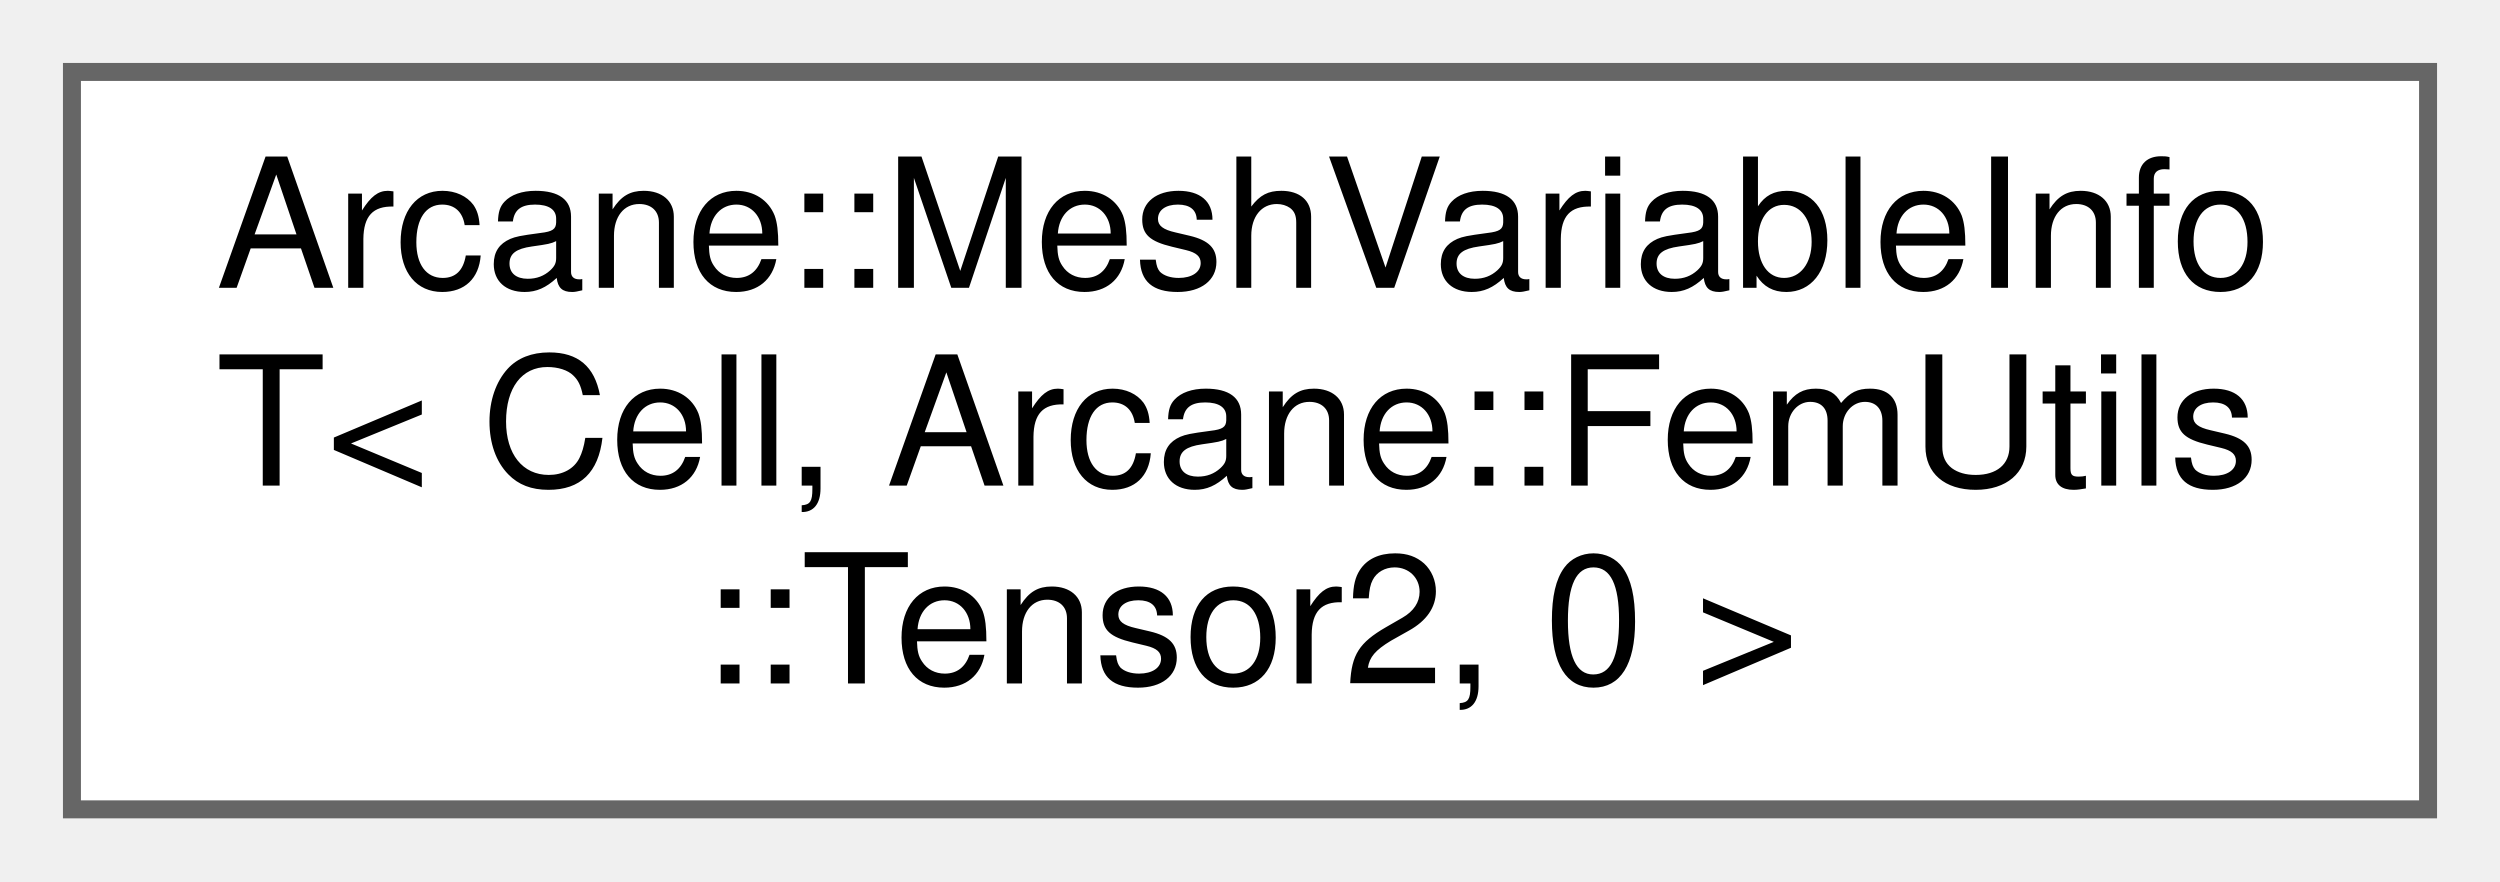
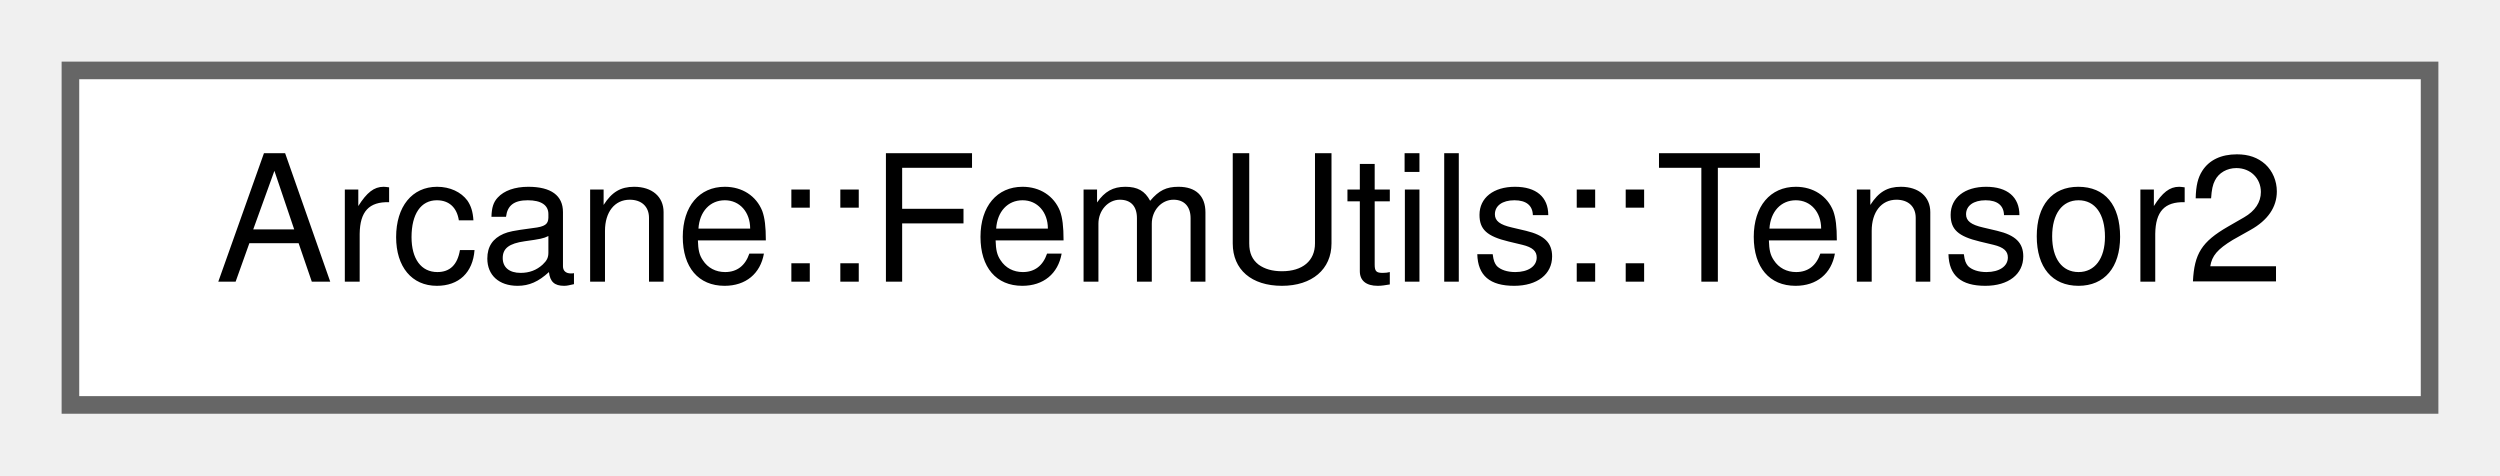
- <svg xmlns="http://www.w3.org/2000/svg" xmlns:xlink="http://www.w3.org/1999/xlink" width="139pt" height="49pt" viewBox="0.00 0.00 139.00 49.00">
-   <g id="graph0" class="graph" transform="scale(1 1) rotate(0) translate(4 45)">
+ <svg xmlns="http://www.w3.org/2000/svg" xmlns:xlink="http://www.w3.org/1999/xlink" width="142pt" height="27pt" viewBox="0.00 0.00 142.00 27.00">
+   <g id="graph0" class="graph" transform="scale(1 1) rotate(0) translate(4 23)">
    <g id="Node000000" class="node">
      <g id="a_Node000000">
-         <a xlink:href="classArcane_1_1MeshVariableInfoT_3_01Cell_00_01Arcane_1_1FemUtils_1_1Tensor2_00_010_01_4.html" target="_top" xlink:title=" ">
-           <polygon fill="white" stroke="#666666" points="131,-41 0,-41 0,0 131,0 131,-41" />
-           <text text-anchor="start" x="8" y="-29" font-family="Helvetica,sans-Serif" font-size="10.00">Arcane::MeshVariableInfo</text>
-           <text text-anchor="start" x="8" y="-18" font-family="Helvetica,sans-Serif" font-size="10.00">T&lt; Cell, Arcane::FemUtils</text>
-           <text text-anchor="middle" x="65.5" y="-7" font-family="Helvetica,sans-Serif" font-size="10.00">::Tensor2, 0 &gt;</text>
+         <a xlink:href="classArcane_1_1FemUtils_1_1Tensor2.html" target="_top" xlink:title=" ">
+           <polygon fill="white" stroke="#666666" points="134,-19 0,-19 0,0 134,0 134,-19" />
+           <text text-anchor="middle" x="67" y="-7" font-family="Helvetica,sans-Serif" font-size="10.00">Arcane::FemUtils::Tensor2</text>
        </a>
      </g>
    </g>
  </g>
</svg>
